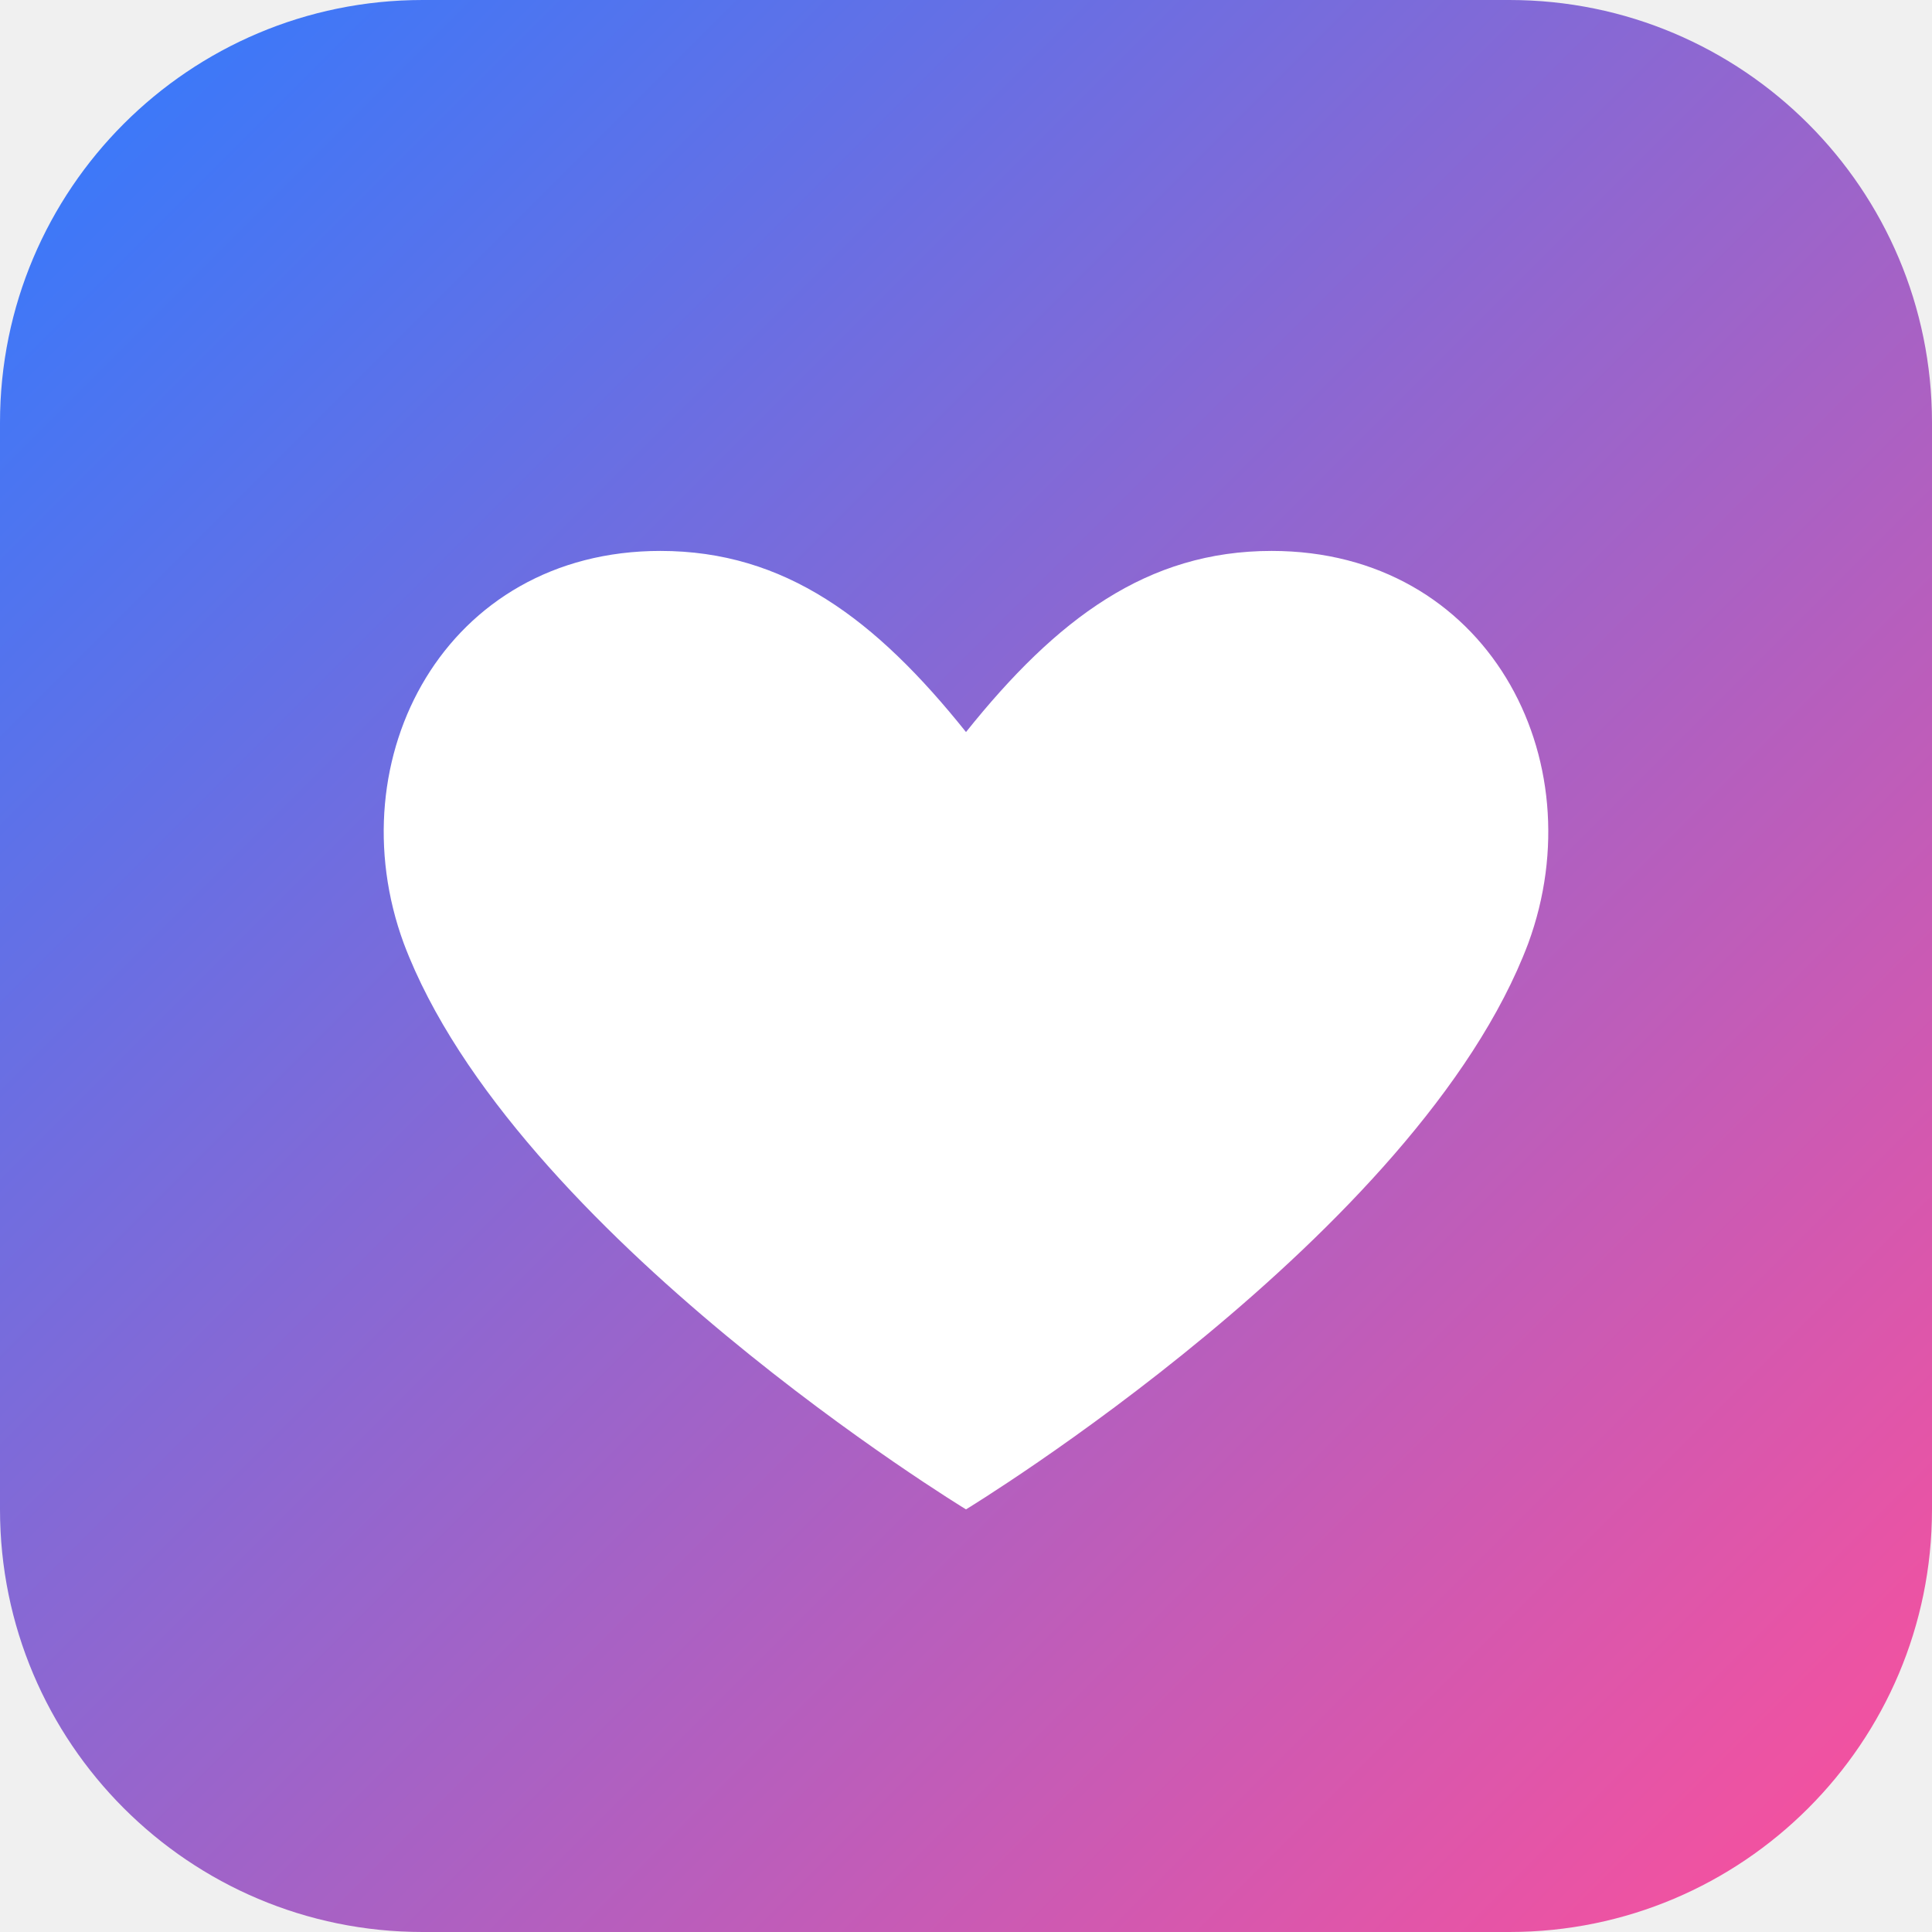
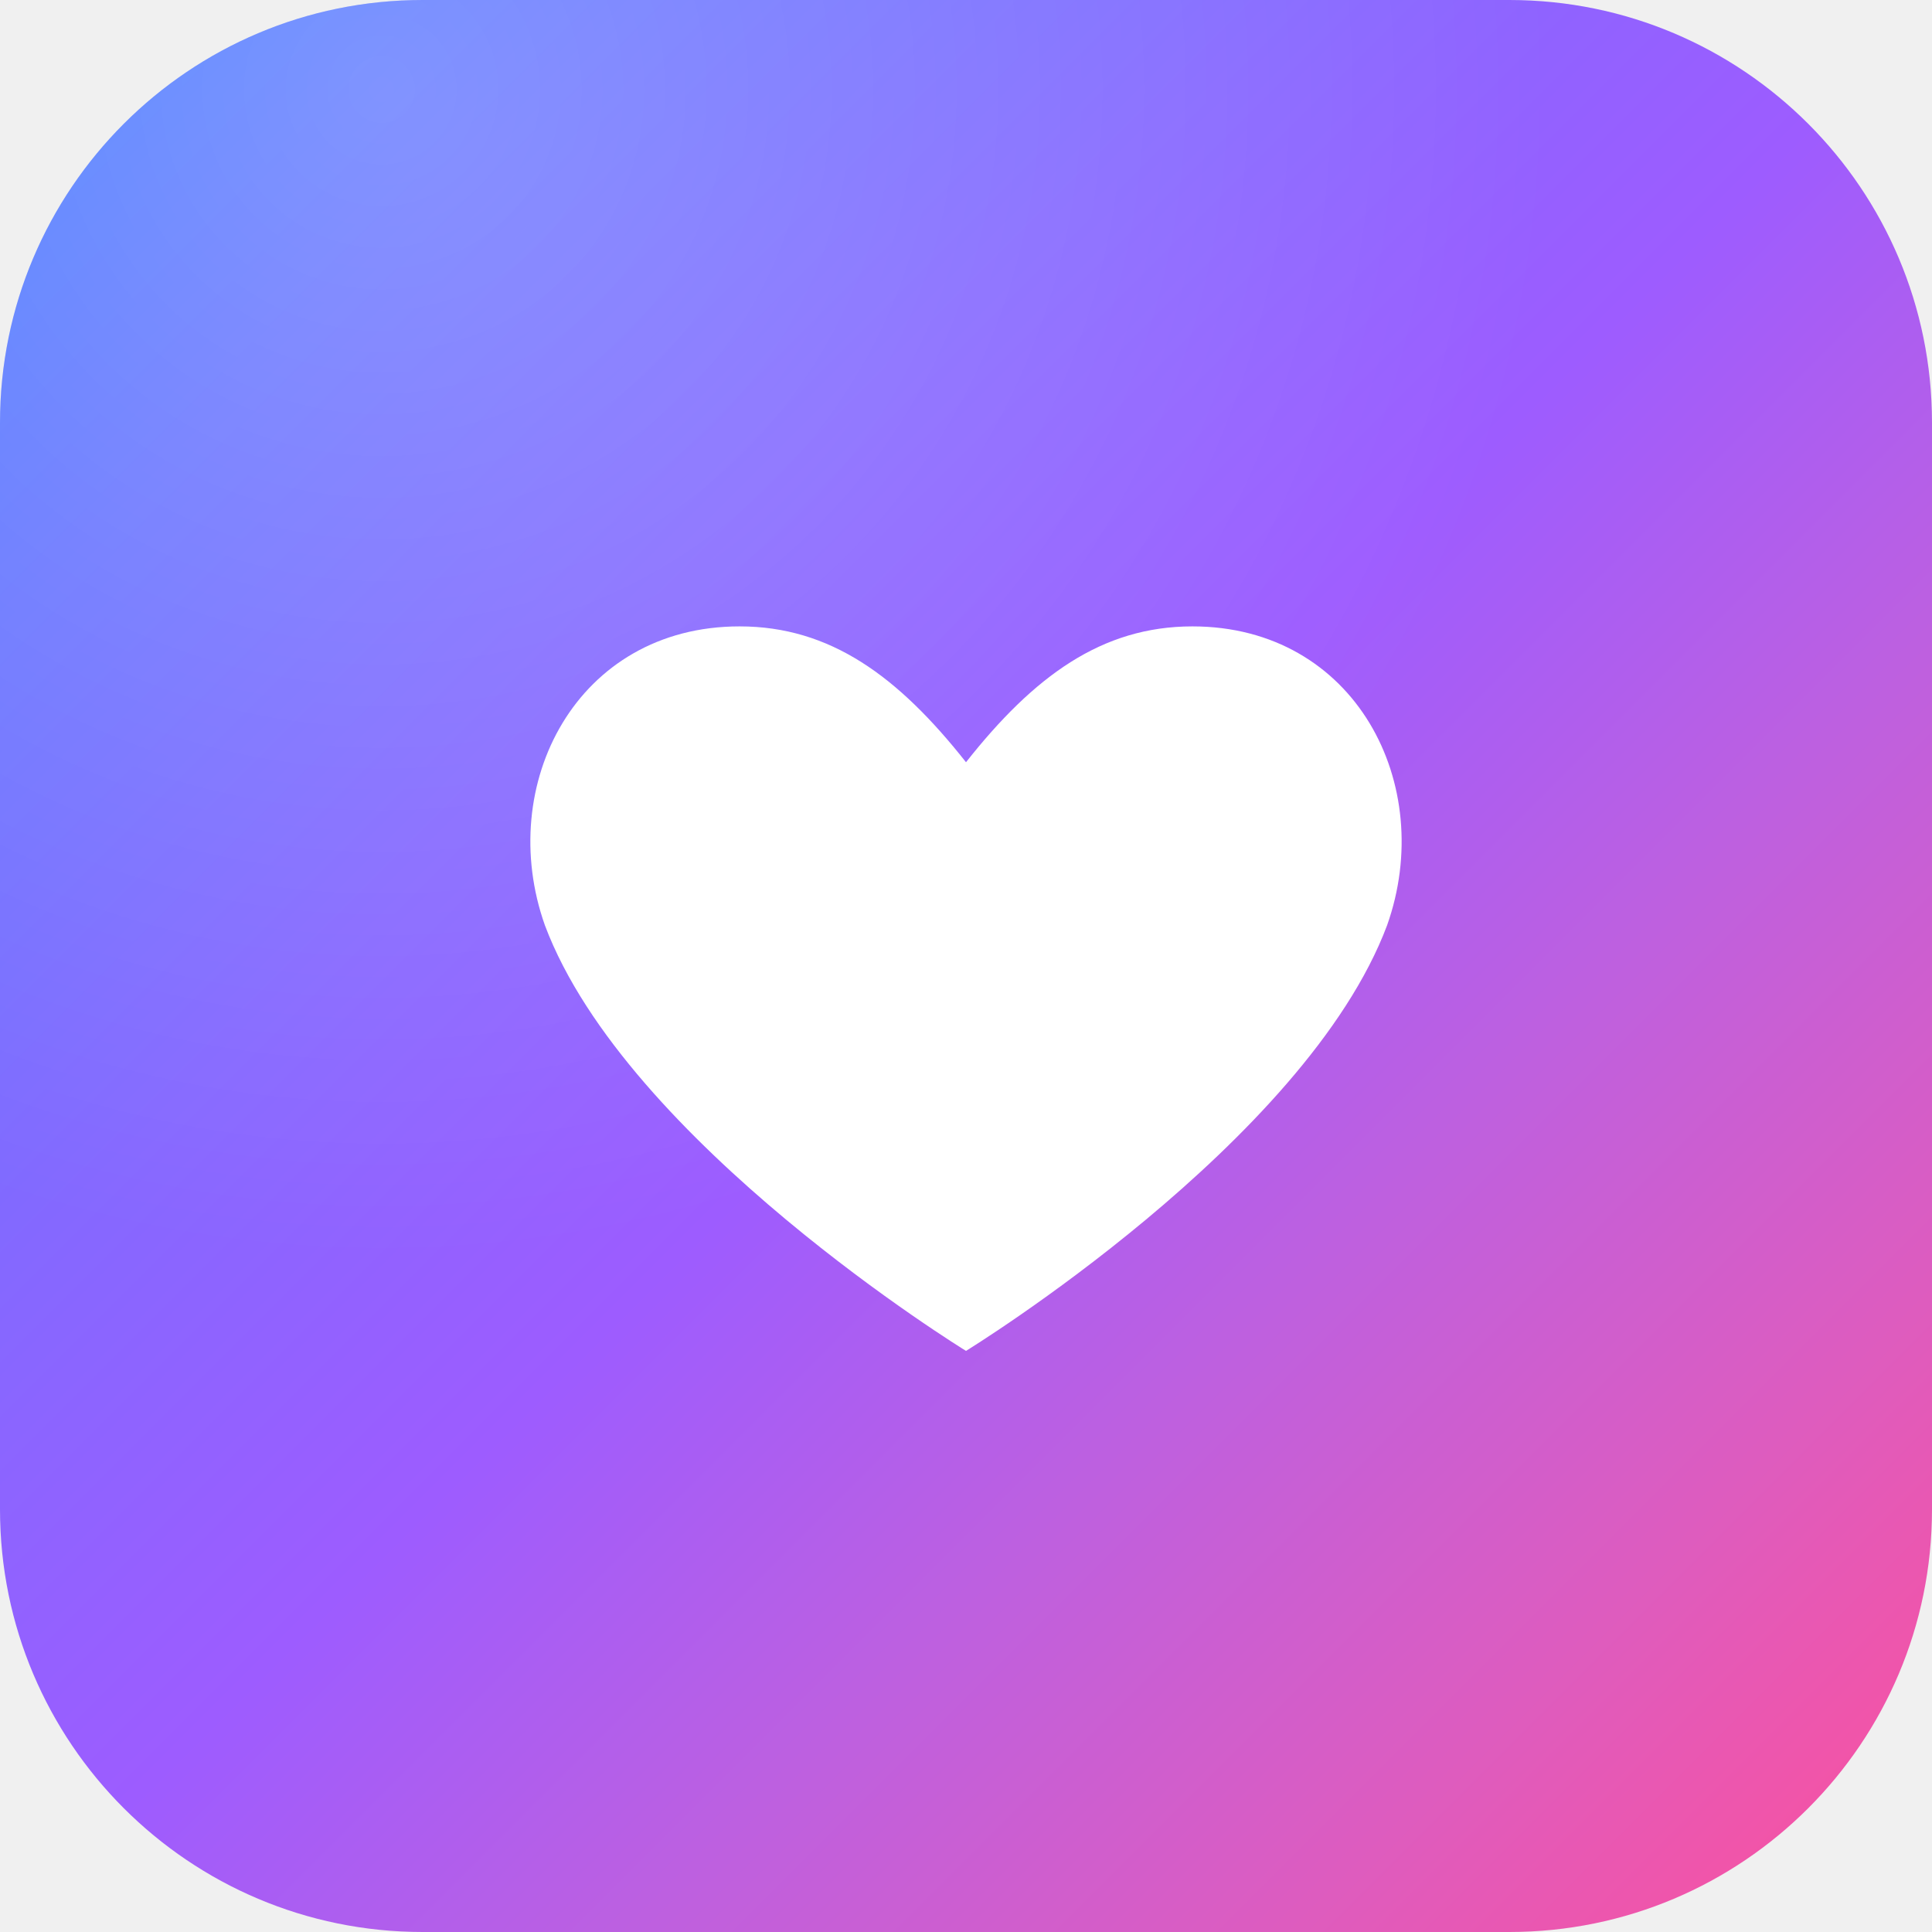
<svg xmlns="http://www.w3.org/2000/svg" viewBox="0 0 512 512">
  <defs>
    <linearGradient id="bg" x1="0" y1="0" x2="1" y2="1">
-       <stop offset="0" stop-color="#2f7bff" />
+       <stop offset="0" stop-color="#3d7bff" />
+       <stop offset="0.167" stop-color="#6773ff" />
+       <stop offset="0.333" stop-color="#8568ff" />
+       <stop offset="0.5" stop-color="#9d5cff" />
+       <stop offset="0.667" stop-color="#be60df" />
+       <stop offset="0.833" stop-color="#de5cbe" />
      <stop offset="1" stop-color="#ff4f9a" />
    </linearGradient>
+     <radialGradient id="glow" cx="0.2" cy="0.05" r="0.6">
+       <stop offset="0" stop-color="#fff" stop-opacity=".22" />
+       <stop offset="1" stop-color="#fff" stop-opacity="0" />
+     </radialGradient>
  </defs>
  <rect width="512" height="512" rx="112" fill="url(#bg)" />
-   <path d="M256 400s-120-73-149-150c-18-49 11-104 68-104 33 0 57 18 81 48 24-30 48-48 81-48 57 0 86 55 68 104-29 77-149 150-149 150z" fill="#fff" />
+   <rect width="512" height="512" rx="112" fill="url(#glow)" />
+   <path transform="translate(256 262) scale(12) translate(-12 -12.5)" fill="#fff" d="M12 20.5s-7.5-4.6-9.3-9.4C1.6 8 3.4 4.5 7 4.5c2 0 3.5 1.1 5 3 1.5-1.9 3-3 5-3 3.6 0 5.4 3.5 4.3 6.6-1.8 4.8-9.3 9.4-9.3 9.4z" />
</svg>
